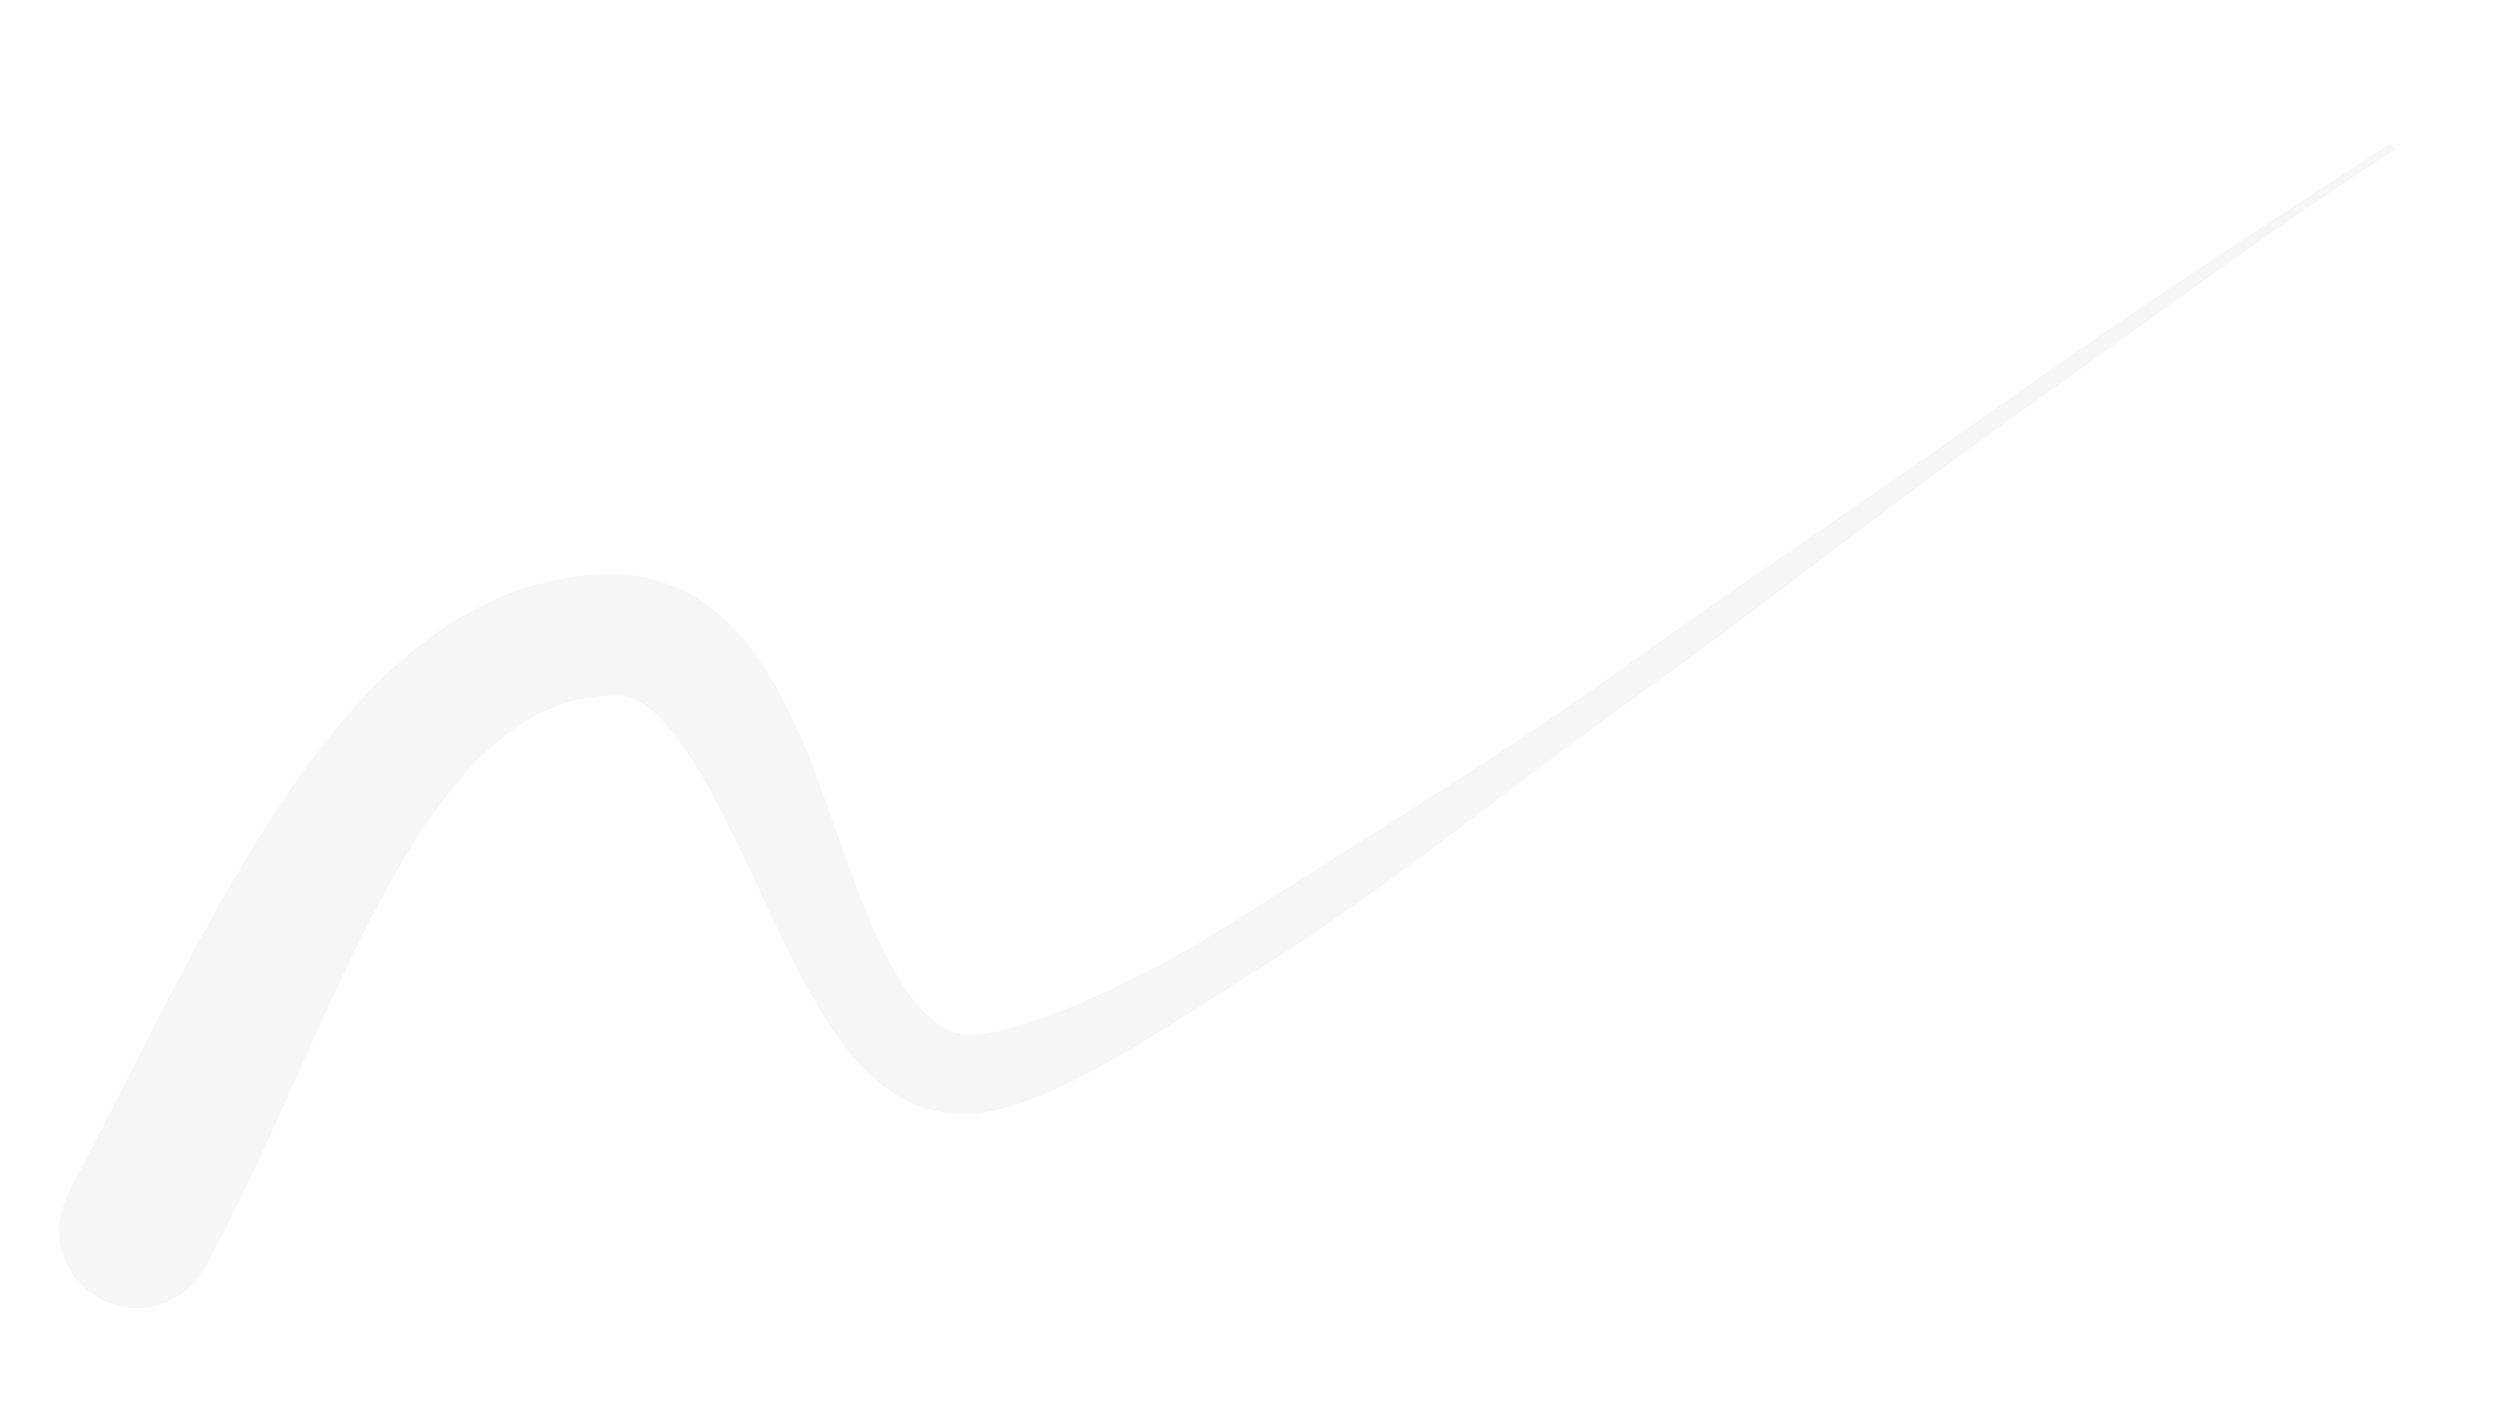
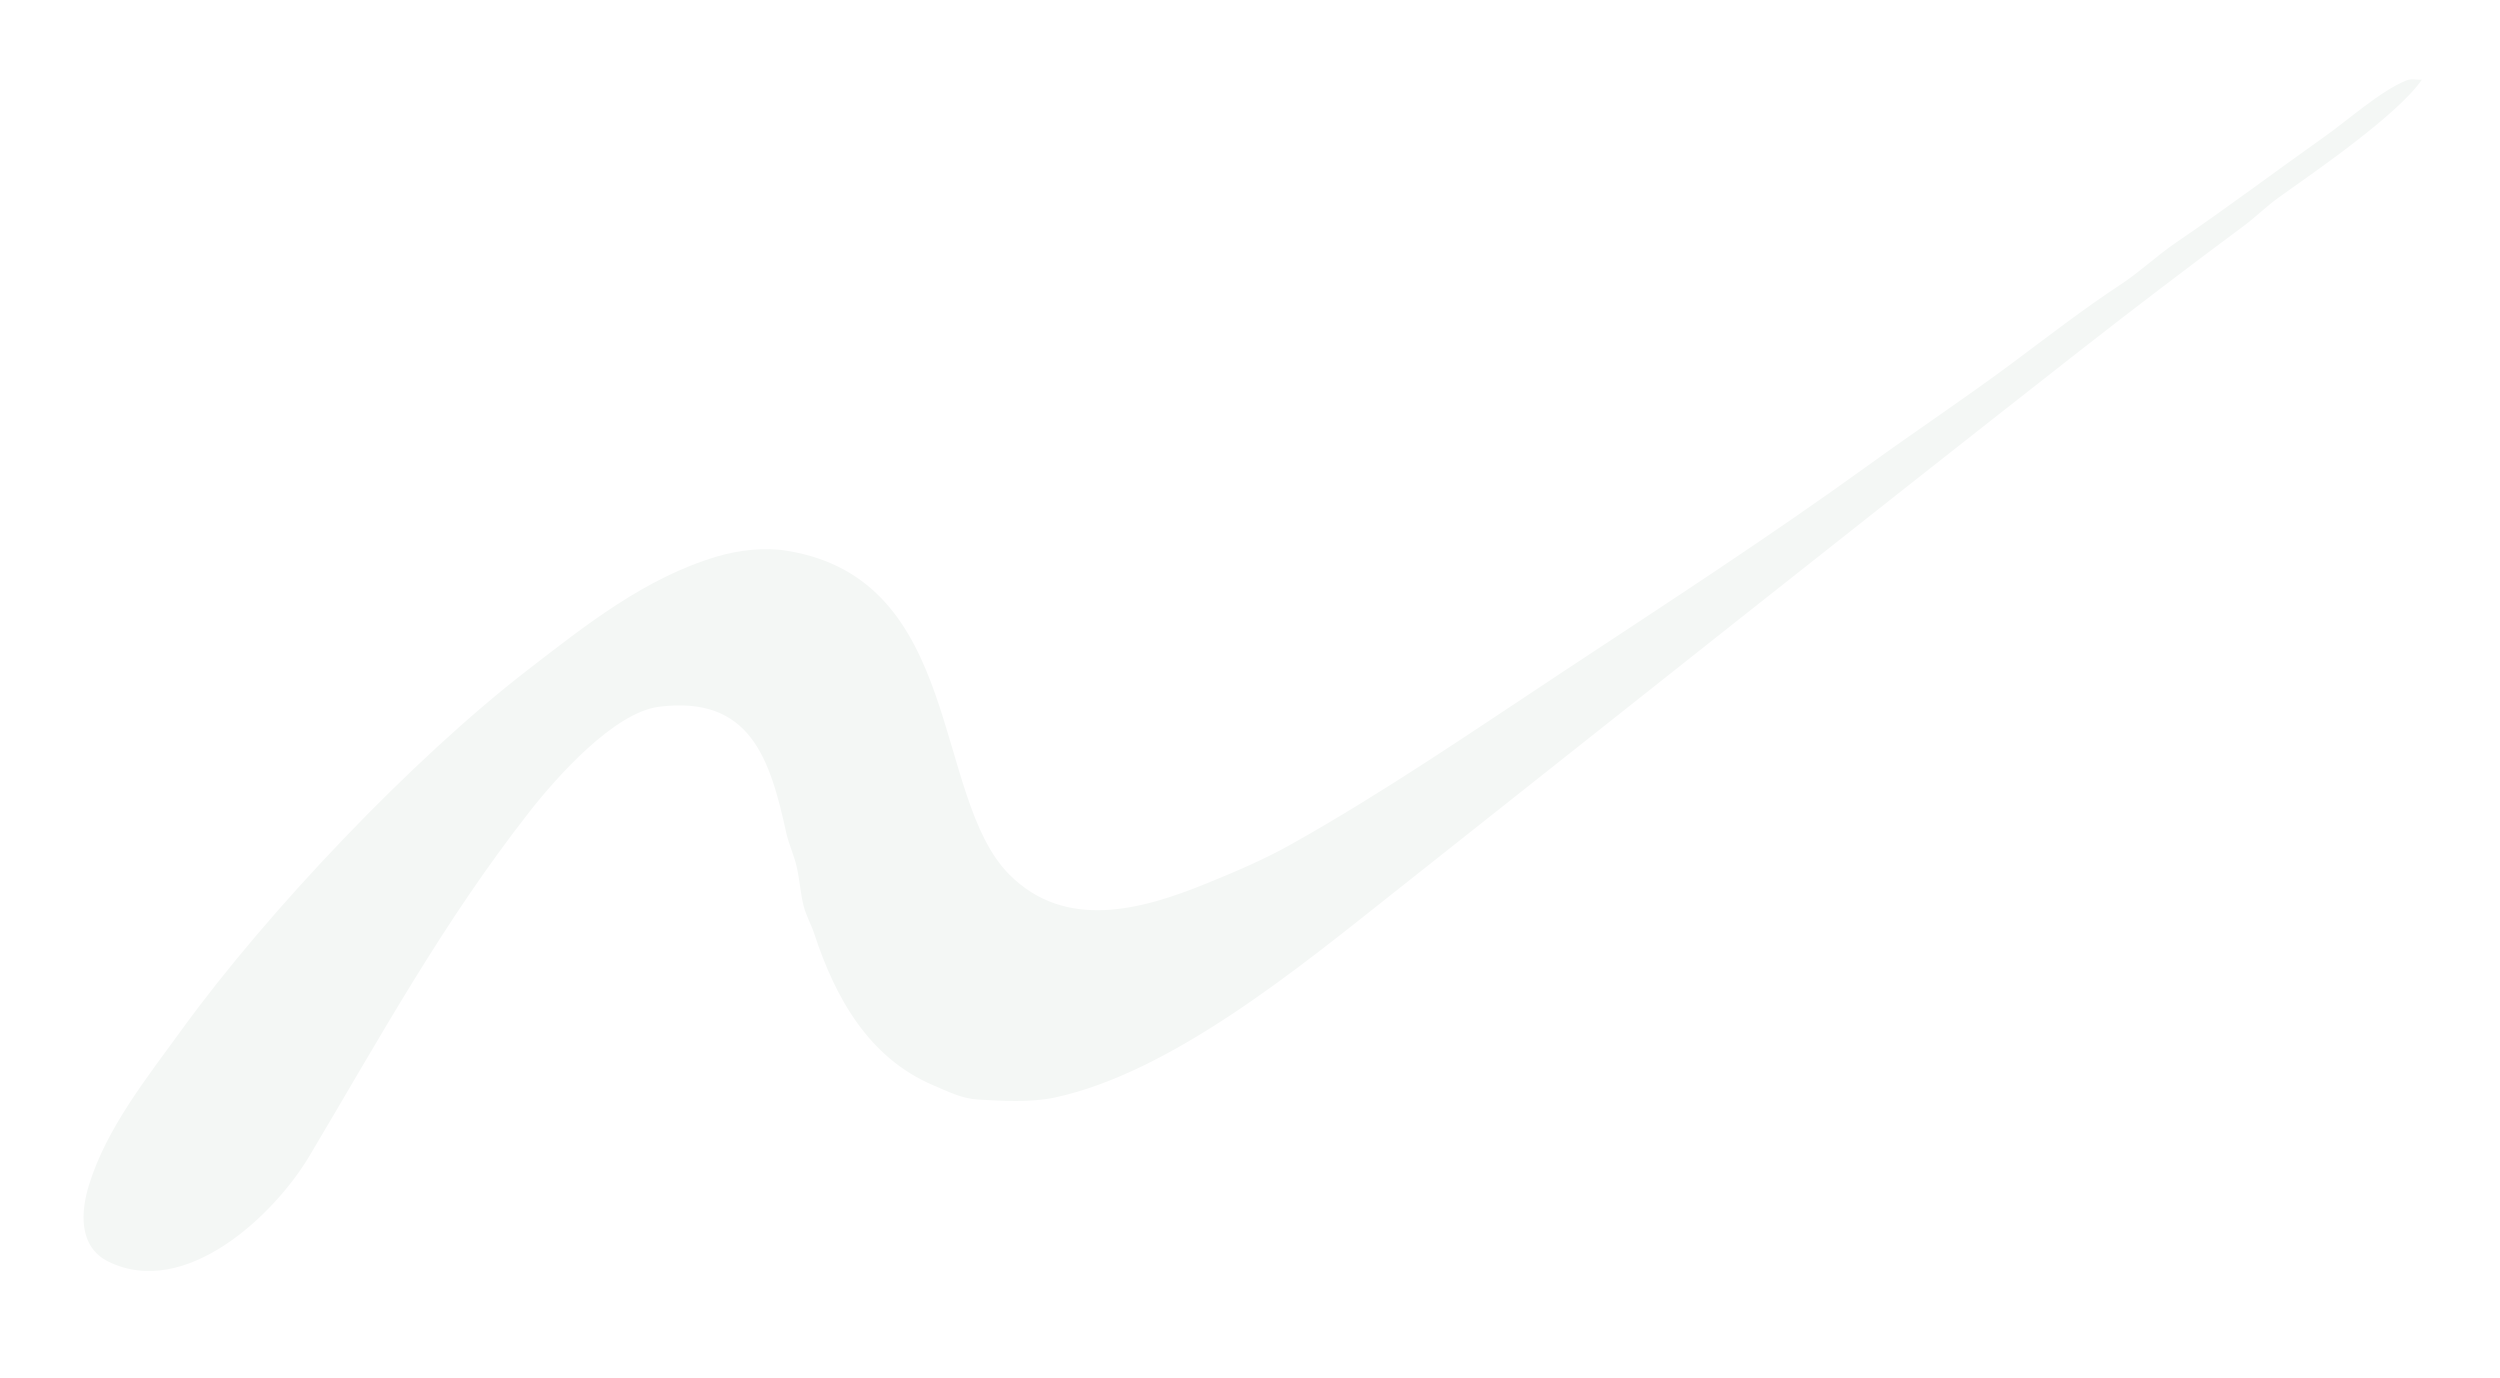
- <svg xmlns="http://www.w3.org/2000/svg" viewBox="-6 -12 256 146" width="512" height="292" role="img" aria-label="Maestro">
-   <path fill="#F4F7F5" d="M15.06 117.76 L15.42 117.08 L15.78 116.39 L16.14 115.70 L16.50 115.00 L16.85 114.31 L17.21 113.61 L17.56 112.91 L17.90 112.21 L18.25 111.51 L18.59 110.80 L18.93 110.10 L19.27 109.39 L19.61 108.68 L19.94 107.97 L20.27 107.27 L20.60 106.56 L20.93 105.85 L21.26 105.14 L21.59 104.43 L21.91 103.72 L22.24 103.01 L22.56 102.30 L22.88 101.59 L23.20 100.89 L23.52 100.18 L23.83 99.47 L24.15 98.77 L24.47 98.07 L24.78 97.37 L25.10 96.67 L25.41 95.97 L25.72 95.27 L26.04 94.58 L26.35 93.89 L26.66 93.20 L26.97 92.51 L27.29 91.83 L27.60 91.15 L27.91 90.47 L28.22 89.80 L28.54 89.13 L28.85 88.46 L29.16 87.80 L29.47 87.14 L29.79 86.48 L30.10 85.83 L30.42 85.18 L30.74 84.54 L31.05 83.90 L31.37 83.27 L31.69 82.64 L32.01 82.02 L32.33 81.40 L32.65 80.79 L32.97 80.18 L33.30 79.58 L33.62 78.99 L33.95 78.40 L34.28 77.82 L34.60 77.25 L34.94 76.68 L35.27 76.12 L35.60 75.56 L35.93 75.01 L36.27 74.47 L36.61 73.94 L36.95 73.42 L37.29 72.90 L37.63 72.39 L37.97 71.89 L38.32 71.40 L38.67 70.91 L39.01 70.44 L39.36 69.97 L39.72 69.51 L40.07 69.06 L40.42 68.62 L40.78 68.19 L41.13 67.77 L41.49 67.36 L41.85 66.96 L42.21 66.57 L42.57 66.18 L42.94 65.81 L43.30 65.45 L43.67 65.10 L44.03 64.76 L44.40 64.42 L44.77 64.10 L45.14 63.79 L45.51 63.49 L45.88 63.20 L46.25 62.92 L46.63 62.66 L47.00 62.40 L47.38 62.15 L47.75 61.91 L48.13 61.69 L48.51 61.47 L48.89 61.26 L49.27 61.07 L49.65 60.88 L50.03 60.71 L50.42 60.54 L50.81 60.39 L51.20 60.24 L51.59 60.11 L51.98 59.98 L52.38 59.87 L52.78 59.76 L53.18 59.66 L53.58 59.58 L53.99 59.50 L54.41 59.43 L54.83 59.37 L55.25 59.32 L55.68 59.27 L56.11 59.24 L56.55 59.22 L56.99 59.20 L57.19 59.20 L57.37 59.20 L57.54 59.21 L57.70 59.22 L57.87 59.25 L58.03 59.27 L58.19 59.31 L58.35 59.35 L58.51 59.40 L58.68 59.46 L58.85 59.52 L59.03 59.60 L59.21 59.69 L59.40 59.79 L59.59 59.90 L59.79 60.03 L60.00 60.16 L60.21 60.32 L60.43 60.48 L60.65 60.66 L60.88 60.86 L61.11 61.07 L61.35 61.30 L61.59 61.54 L61.83 61.79 L62.08 62.06 L62.33 62.34 L62.58 62.64 L62.84 62.95 L63.09 63.28 L63.35 63.62 L63.61 63.97 L63.87 64.33 L64.13 64.70 L64.39 65.09 L64.65 65.49 L64.91 65.89 L65.17 66.31 L65.44 66.74 L65.70 67.18 L65.96 67.62 L66.22 68.08 L66.49 68.54 L66.75 69.01 L67.01 69.49 L67.27 69.98 L67.53 70.47 L67.79 70.97 L68.05 71.48 L68.31 71.99 L68.57 72.51 L68.83 73.03 L69.09 73.55 L69.35 74.09 L69.61 74.62 L69.87 75.16 L70.13 75.70 L70.39 76.24 L70.65 76.79 L70.91 77.34 L71.17 77.89 L71.42 78.44 L71.68 78.99 L71.94 79.55 L72.20 80.10 L72.46 80.66 L72.72 81.21 L72.98 81.77 L73.25 82.32 L73.51 82.87 L73.77 83.42 L74.04 83.97 L74.30 84.52 L74.57 85.07 L74.84 85.61 L75.11 86.15 L75.38 86.69 L75.65 87.23 L75.93 87.76 L76.21 88.29 L76.49 88.81 L76.77 89.33 L77.05 89.85 L77.34 90.36 L77.64 90.86 L77.93 91.36 L78.23 91.86 L78.54 92.35 L78.85 92.83 L79.16 93.31 L79.48 93.78 L79.81 94.25 L80.14 94.70 L80.48 95.15 L80.83 95.60 L81.18 96.03 L81.54 96.46 L81.91 96.88 L82.30 97.28 L82.69 97.68 L83.09 98.07 L83.51 98.44 L83.93 98.80 L84.37 99.15 L84.82 99.48 L85.29 99.80 L85.77 100.10 L86.26 100.39 L86.76 100.66 L87.28 100.90 L87.81 101.13 L88.35 101.33 L88.90 101.51 L89.46 101.67 L90.04 101.80 L90.62 101.91 L91.20 101.99 L91.80 102.04 L92.40 102.07 L93.01 102.07 L93.68 102.03 L94.36 101.96 L95.04 101.86 L95.73 101.73 L96.42 101.58 L97.12 101.40 L97.82 101.19 L98.53 100.96 L99.25 100.71 L99.98 100.44 L100.73 100.14 L101.48 99.82 L102.24 99.47 L103.02 99.11 L103.80 98.73 L104.60 98.32 L105.42 97.90 L106.24 97.46 L107.08 96.99 L107.94 96.51 L108.80 96.01 L109.68 95.50 L110.58 94.96 L111.49 94.42 L112.41 93.85 L113.35 93.27 L114.30 92.68 L115.27 92.07 L116.25 91.45 L117.25 90.82 L118.27 90.18 L119.30 89.52 L120.35 88.86 L121.41 88.18 L122.49 87.50 L123.59 86.81 L124.70 86.10 L125.81 85.38 L126.94 84.63 L128.08 83.88 L129.23 83.10 L130.39 82.31 L131.55 81.50 L132.73 80.67 L133.91 79.83 L135.10 78.98 L136.30 78.11 L137.51 77.23 L138.73 76.33 L139.95 75.43 L141.19 74.51 L142.43 73.58 L143.68 72.63 L144.95 71.68 L146.22 70.73 L147.50 69.76 L148.79 68.78 L150.09 67.80 L151.40 66.82 L152.72 65.83 L154.05 64.84 L155.39 63.84 L156.75 62.84 L158.11 61.84 L159.48 60.84 L160.87 59.84 L162.26 58.83 L163.67 57.82 L165.07 56.81 L166.48 55.78 L167.89 54.74 L169.30 53.70 L170.72 52.65 L172.14 51.59 L173.56 50.52 L174.99 49.45 L176.42 48.38 L177.85 47.30 L179.28 46.21 L180.72 45.12 L182.16 44.03 L183.61 42.94 L185.05 41.85 L186.51 40.75 L187.96 39.66 L189.42 38.57 L190.89 37.48 L192.35 36.40 L193.83 35.31 L195.30 34.23 L196.78 33.16 L198.27 32.09 L199.75 31.02 L201.24 29.96 L202.73 28.90 L204.22 27.83 L205.70 26.77 L207.19 25.71 L208.67 24.64 L210.14 23.58 L211.62 22.52 L213.09 21.46 L214.56 20.40 L216.03 19.34 L217.50 18.29 L218.96 17.24 L220.43 16.20 L221.89 15.16 L223.34 14.13 L224.80 13.11 L226.25 12.09 L227.70 11.08 L229.15 10.08 L230.60 9.08 L232.04 8.10 L233.48 7.13 L234.92 6.16 L236.36 5.21 L237.79 4.27 L239.22 3.34 L238.78 2.66 L237.35 3.59 L235.91 4.53 L234.47 5.47 L233.01 6.42 L231.55 7.37 L230.09 8.33 L228.62 9.29 L227.15 10.25 L225.67 11.23 L224.18 12.20 L222.70 13.18 L221.20 14.17 L219.71 15.16 L218.21 16.15 L216.71 17.15 L215.21 18.16 L213.71 19.17 L212.21 20.18 L210.70 21.21 L209.20 22.23 L207.70 23.26 L206.19 24.30 L204.69 25.34 L203.19 26.39 L201.70 27.44 L200.20 28.50 L198.71 29.56 L197.22 30.61 L195.72 31.67 L194.22 32.72 L192.72 33.77 L191.22 34.82 L189.72 35.86 L188.22 36.90 L186.72 37.94 L185.22 38.97 L183.73 40.00 L182.23 41.03 L180.74 42.06 L179.25 43.08 L177.76 44.10 L176.28 45.12 L174.80 46.14 L173.33 47.15 L171.86 48.17 L170.40 49.18 L168.95 50.19 L167.51 51.20 L166.07 52.21 L164.64 53.22 L163.22 54.22 L161.80 55.23 L160.40 56.23 L159.00 57.23 L157.61 58.22 L156.22 59.19 L154.83 60.15 L153.45 61.10 L152.07 62.04 L150.69 62.97 L149.32 63.88 L147.96 64.78 L146.60 65.67 L145.25 66.55 L143.91 67.42 L142.58 68.28 L141.25 69.13 L139.94 69.97 L138.63 70.80 L137.34 71.62 L136.06 72.44 L134.79 73.24 L133.53 74.03 L132.29 74.82 L131.06 75.59 L129.84 76.36 L128.64 77.12 L127.45 77.87 L126.28 78.61 L125.12 79.34 L123.98 80.06 L122.86 80.77 L121.75 81.47 L120.65 82.16 L119.57 82.84 L118.50 83.49 L117.44 84.13 L116.40 84.75 L115.36 85.34 L114.34 85.92 L113.33 86.47 L112.33 87.00 L111.35 87.52 L110.39 88.01 L109.44 88.49 L108.51 88.94 L107.59 89.37 L106.69 89.79 L105.81 90.18 L104.96 90.56 L104.12 90.92 L103.30 91.25 L102.50 91.57 L101.72 91.87 L100.97 92.15 L100.24 92.41 L99.53 92.65 L98.85 92.87 L98.19 93.06 L97.56 93.24 L96.96 93.40 L96.39 93.54 L95.84 93.65 L95.33 93.75 L94.85 93.83 L94.40 93.88 L93.99 93.92 L93.62 93.94 L93.29 93.95 L92.99 93.93 L92.76 93.91 L92.53 93.88 L92.30 93.84 L92.09 93.80 L91.88 93.74 L91.67 93.68 L91.46 93.60 L91.26 93.52 L91.06 93.43 L90.85 93.33 L90.65 93.21 L90.44 93.09 L90.23 92.96 L90.01 92.81 L89.80 92.65 L89.58 92.48 L89.36 92.29 L89.13 92.09 L88.90 91.88 L88.67 91.65 L88.44 91.41 L88.21 91.16 L87.97 90.89 L87.73 90.61 L87.49 90.31 L87.25 90.00 L87.02 89.68 L86.78 89.34 L86.54 88.99 L86.30 88.63 L86.07 88.25 L85.84 87.86 L85.60 87.47 L85.37 87.06 L85.14 86.63 L84.91 86.20 L84.69 85.76 L84.46 85.31 L84.24 84.85 L84.02 84.38 L83.80 83.90 L83.58 83.42 L83.36 82.92 L83.15 82.42 L82.93 81.91 L82.72 81.40 L82.51 80.87 L82.30 80.35 L82.09 79.81 L81.88 79.27 L81.68 78.73 L81.47 78.18 L81.27 77.63 L81.06 77.07 L80.86 76.51 L80.66 75.95 L80.45 75.38 L80.25 74.81 L80.05 74.24 L79.84 73.66 L79.64 73.09 L79.43 72.51 L79.23 71.93 L79.02 71.35 L78.81 70.77 L78.61 70.19 L78.40 69.61 L78.18 69.02 L77.97 68.44 L77.75 67.86 L77.53 67.28 L77.31 66.71 L77.09 66.13 L76.86 65.56 L76.63 64.98 L76.39 64.41 L76.15 63.84 L75.91 63.28 L75.66 62.72 L75.41 62.16 L75.16 61.60 L74.89 61.05 L74.63 60.50 L74.35 59.95 L74.07 59.41 L73.79 58.88 L73.49 58.35 L73.19 57.82 L72.88 57.30 L72.56 56.79 L72.24 56.28 L71.90 55.77 L71.56 55.27 L71.20 54.78 L70.84 54.30 L70.46 53.82 L70.07 53.36 L69.67 52.90 L69.25 52.44 L68.82 52.00 L68.38 51.57 L67.92 51.15 L67.44 50.74 L66.95 50.35 L66.44 49.97 L65.92 49.60 L65.38 49.25 L64.82 48.92 L64.24 48.61 L63.65 48.31 L63.04 48.04 L62.42 47.80 L61.78 47.57 L61.13 47.38 L60.46 47.21 L59.79 47.07 L59.10 46.96 L58.41 46.87 L57.71 46.82 L57.01 46.80 L56.25 46.80 L55.51 46.82 L54.77 46.85 L54.04 46.91 L53.31 46.99 L52.59 47.08 L51.87 47.19 L51.16 47.32 L50.45 47.47 L49.75 47.63 L49.06 47.81 L48.37 48.01 L47.69 48.22 L47.02 48.45 L46.36 48.69 L45.70 48.95 L45.05 49.22 L44.41 49.50 L43.77 49.80 L43.14 50.11 L42.52 50.43 L41.91 50.76 L41.30 51.11 L40.71 51.47 L40.11 51.84 L39.53 52.22 L38.95 52.61 L38.38 53.01 L37.82 53.42 L37.26 53.84 L36.71 54.27 L36.17 54.71 L35.63 55.16 L35.10 55.62 L34.58 56.09 L34.06 56.56 L33.54 57.04 L33.03 57.53 L32.53 58.03 L32.03 58.54 L31.54 59.05 L31.05 59.57 L30.57 60.10 L30.09 60.63 L29.62 61.17 L29.15 61.72 L28.68 62.27 L28.22 62.83 L27.77 63.39 L27.31 63.96 L26.86 64.54 L26.42 65.12 L25.98 65.71 L25.54 66.30 L25.10 66.90 L24.67 67.50 L24.24 68.11 L23.81 68.72 L23.39 69.33 L22.97 69.95 L22.55 70.58 L22.14 71.21 L21.72 71.84 L21.32 72.48 L20.91 73.12 L20.50 73.77 L20.10 74.41 L19.70 75.07 L19.30 75.72 L18.91 76.38 L18.51 77.04 L18.12 77.71 L17.73 78.37 L17.34 79.04 L16.96 79.71 L16.57 80.39 L16.19 81.06 L15.81 81.74 L15.43 82.42 L15.05 83.10 L14.68 83.79 L14.30 84.47 L13.93 85.16 L13.56 85.85 L13.19 86.54 L12.82 87.23 L12.45 87.92 L12.09 88.61 L11.73 89.30 L11.36 90.00 L11.00 90.69 L10.64 91.38 L10.28 92.07 L9.93 92.77 L9.57 93.46 L9.22 94.15 L8.86 94.84 L8.51 95.53 L8.16 96.22 L7.81 96.91 L7.46 97.60 L7.11 98.28 L6.76 98.97 L6.41 99.65 L6.07 100.33 L5.72 101.01 L5.37 101.69 L5.03 102.36 L4.69 103.04 L4.34 103.71 L4.00 104.37 L3.66 105.04 L3.32 105.70 L2.98 106.36 L2.64 107.01 L2.30 107.66 L1.96 108.31 L1.62 108.96 L1.28 109.60 L0.94 110.24 L0.30 111.90 L0.03 113.67 L0.15 115.45 L0.67 117.16 L1.56 118.71 L2.77 120.03 L4.24 121.04 L5.90 121.70 L7.67 121.97 L9.45 121.85 L11.16 121.33 L12.71 120.44 L14.03 119.23 Z" />
+ <svg xmlns="http://www.w3.org/2000/svg" viewBox="-8 -8 256 141.03" width="512" height="282.1" role="img" aria-label="Maestro">
+   <g>
+     <path fill="#F4F7F5" d="M240 0.15C237.57 3.7 229.2 9.47 225.41 12.16C224.11 13.08 222.98 14.23 221.7 15.17C216.09 19.33 210.52 23.57 205.02 27.87C181.45 46.33 158.02 64.96 134.54 83.54C125.04 91.06 111.91 101.85 99.95 104.39C97.51 104.9 94.59 104.73 92.11 104.58C90.46 104.48 89.05 103.75 87.56 103.12C80.95 100.31 77.52 94.13 75.39 87.63C75.08 86.68 74.57 85.8 74.31 84.83C73.96 83.48 73.89 82.06 73.57 80.7C73.3 79.53 72.77 78.44 72.51 77.26C70.85 69.68 68.83 63.19 59.49 64.36C54.87 64.94 48.97 71.6 46.22 75.11C37.33 86.47 31.02 98.04 23.68 110.37C20.03 116.5 10.94 125.03 3.1 121.18C0 119.65 0.27 116.03 1.12 113.31C2.92 107.48 7.1 102.28 10.64 97.39C19.44 85.27 34.17 69.76 46 60.62C52.01 55.98 58.08 51.15 65.47 48.96C67.69 48.31 70.31 48.02 72.59 48.39C90.65 51.32 87.43 73.57 95.35 81.54C101.09 87.31 108.89 85.17 115.51 82.47C118.46 81.27 121.42 80.02 124.21 78.45C133.76 73.1 142.89 66.82 152.03 60.79C162.54 53.85 173.12 47 183.35 39.61C188.2 36.1 193.2 32.78 198 29.21C201.68 26.47 205.33 23.64 209.16 21.12C211.17 19.8 212.9 18.13 214.88 16.79C220.01 13.31 224.95 9.58 230.01 6C232.38 4.33 235.78 1.29 238.38 0.24C238.97 0 239.39 0.19 240 0.15Z" />
+   </g>
</svg>
